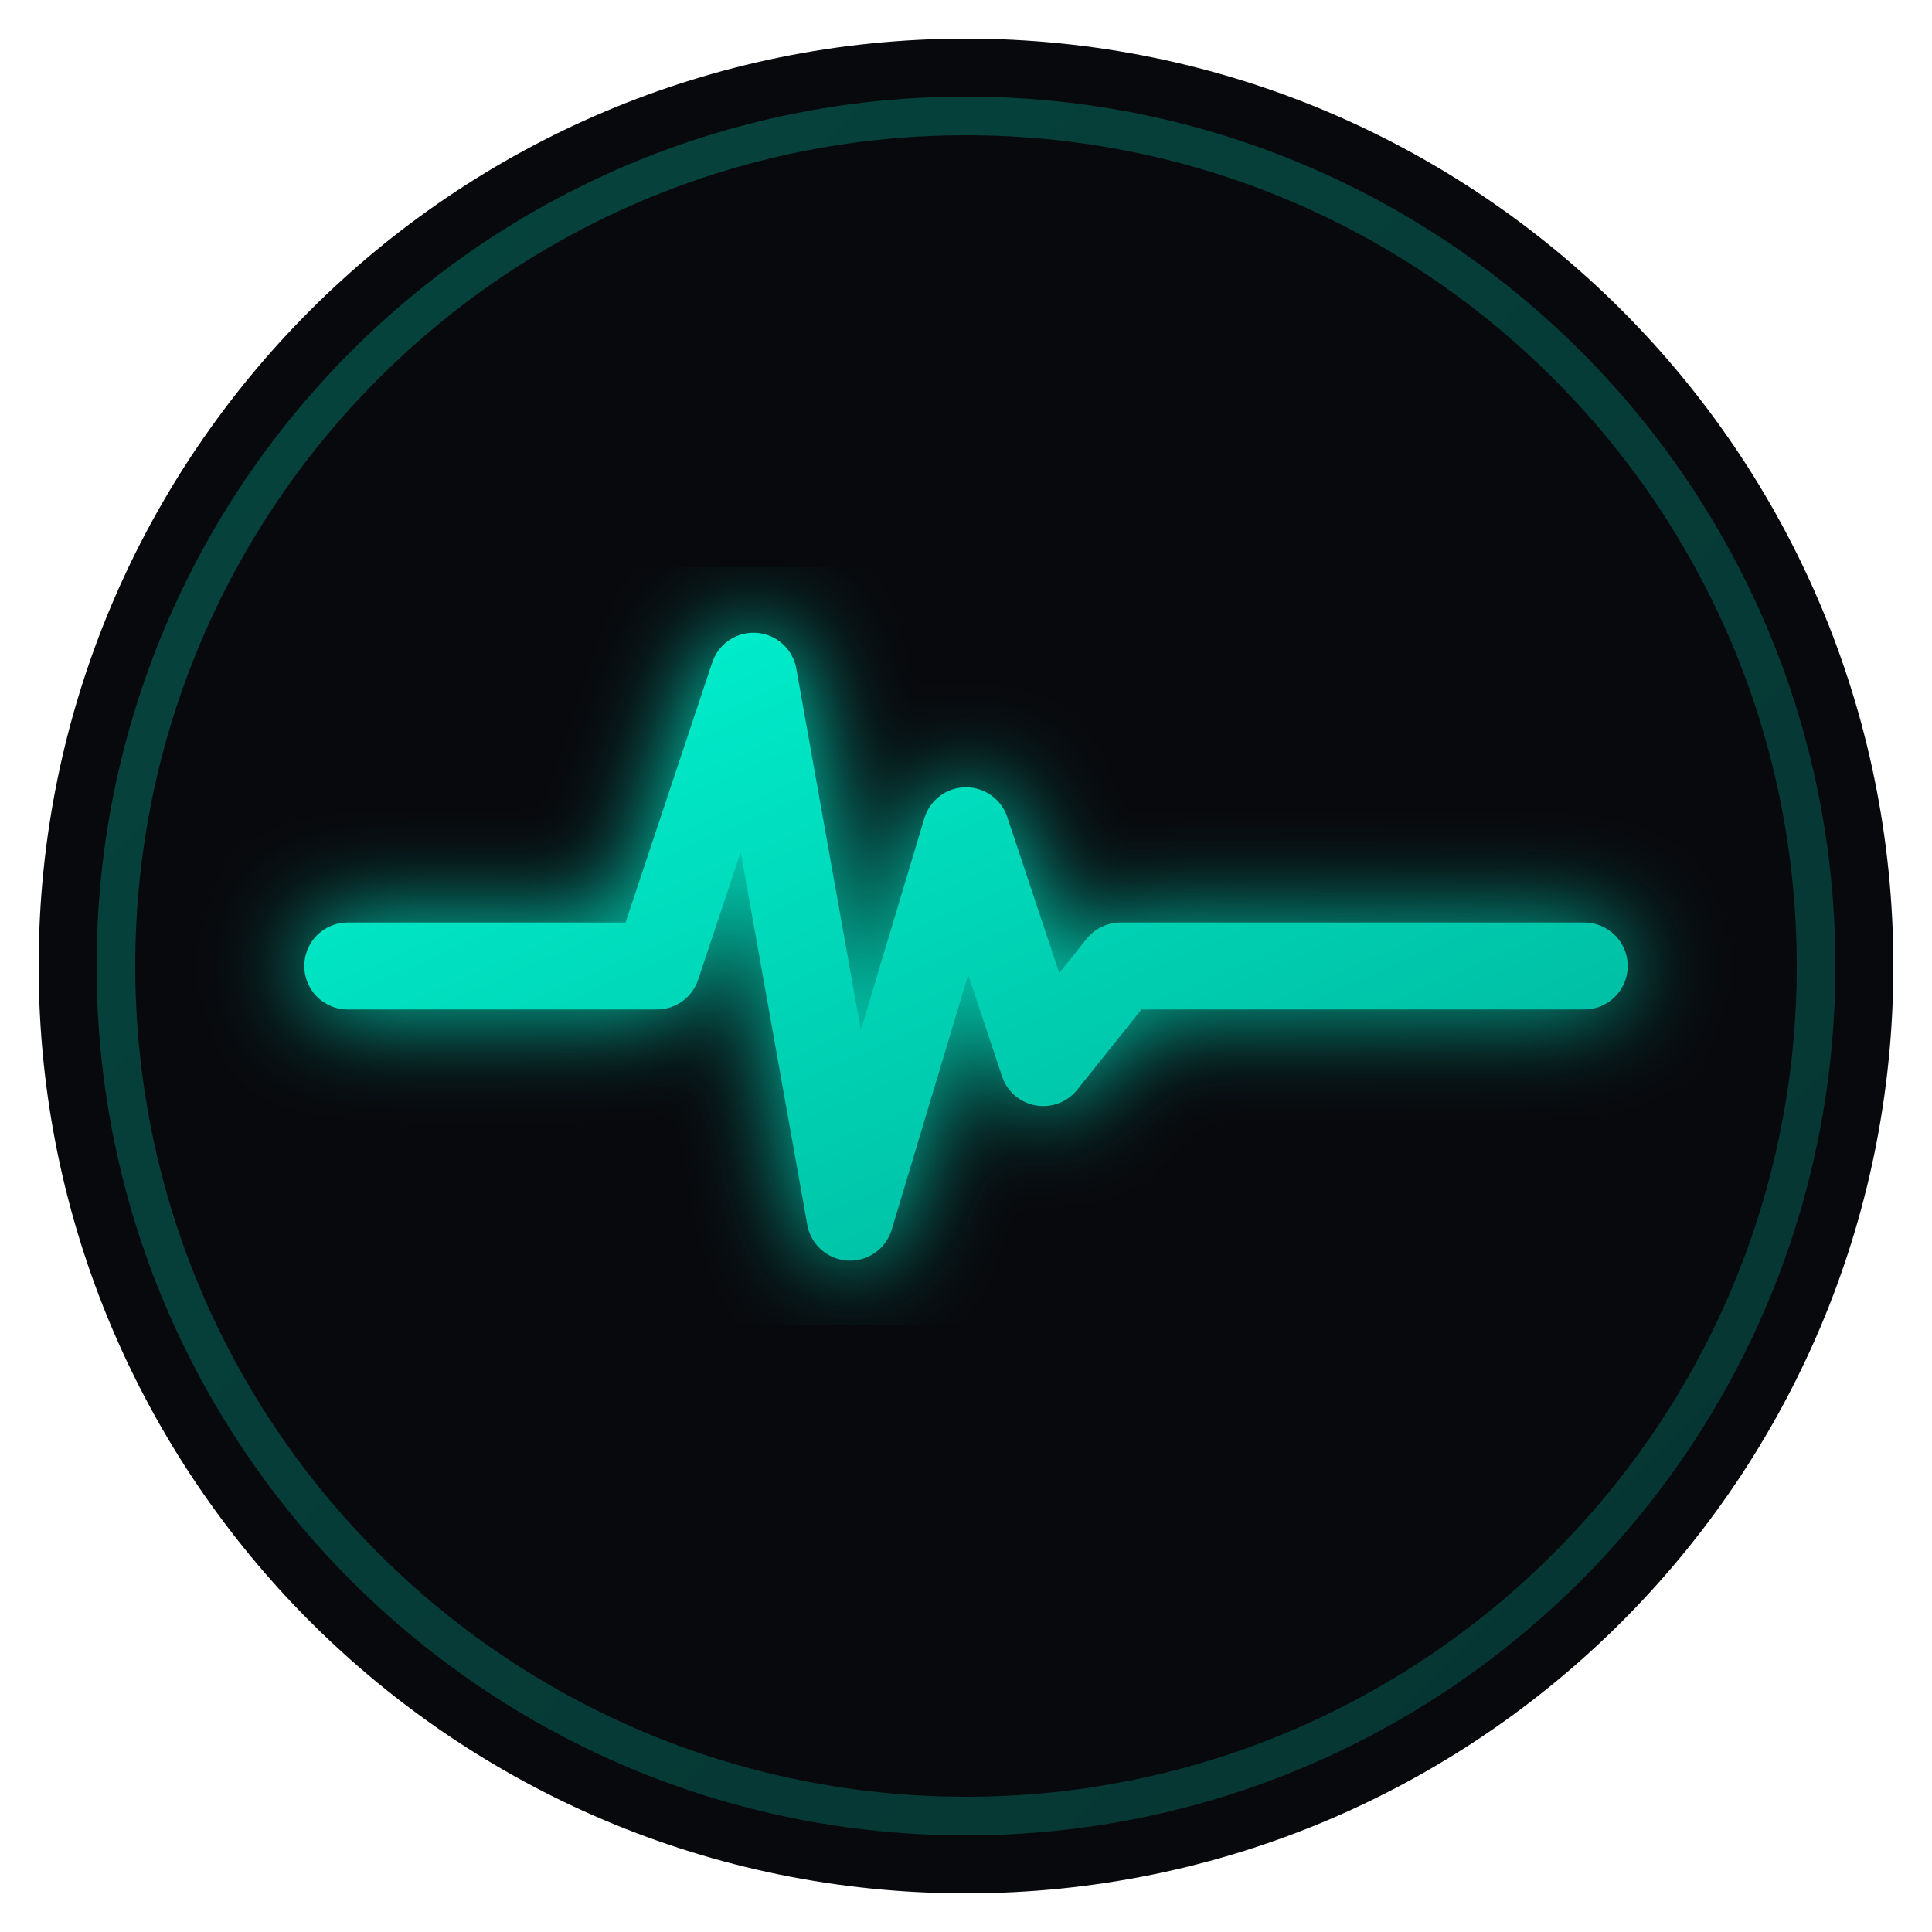
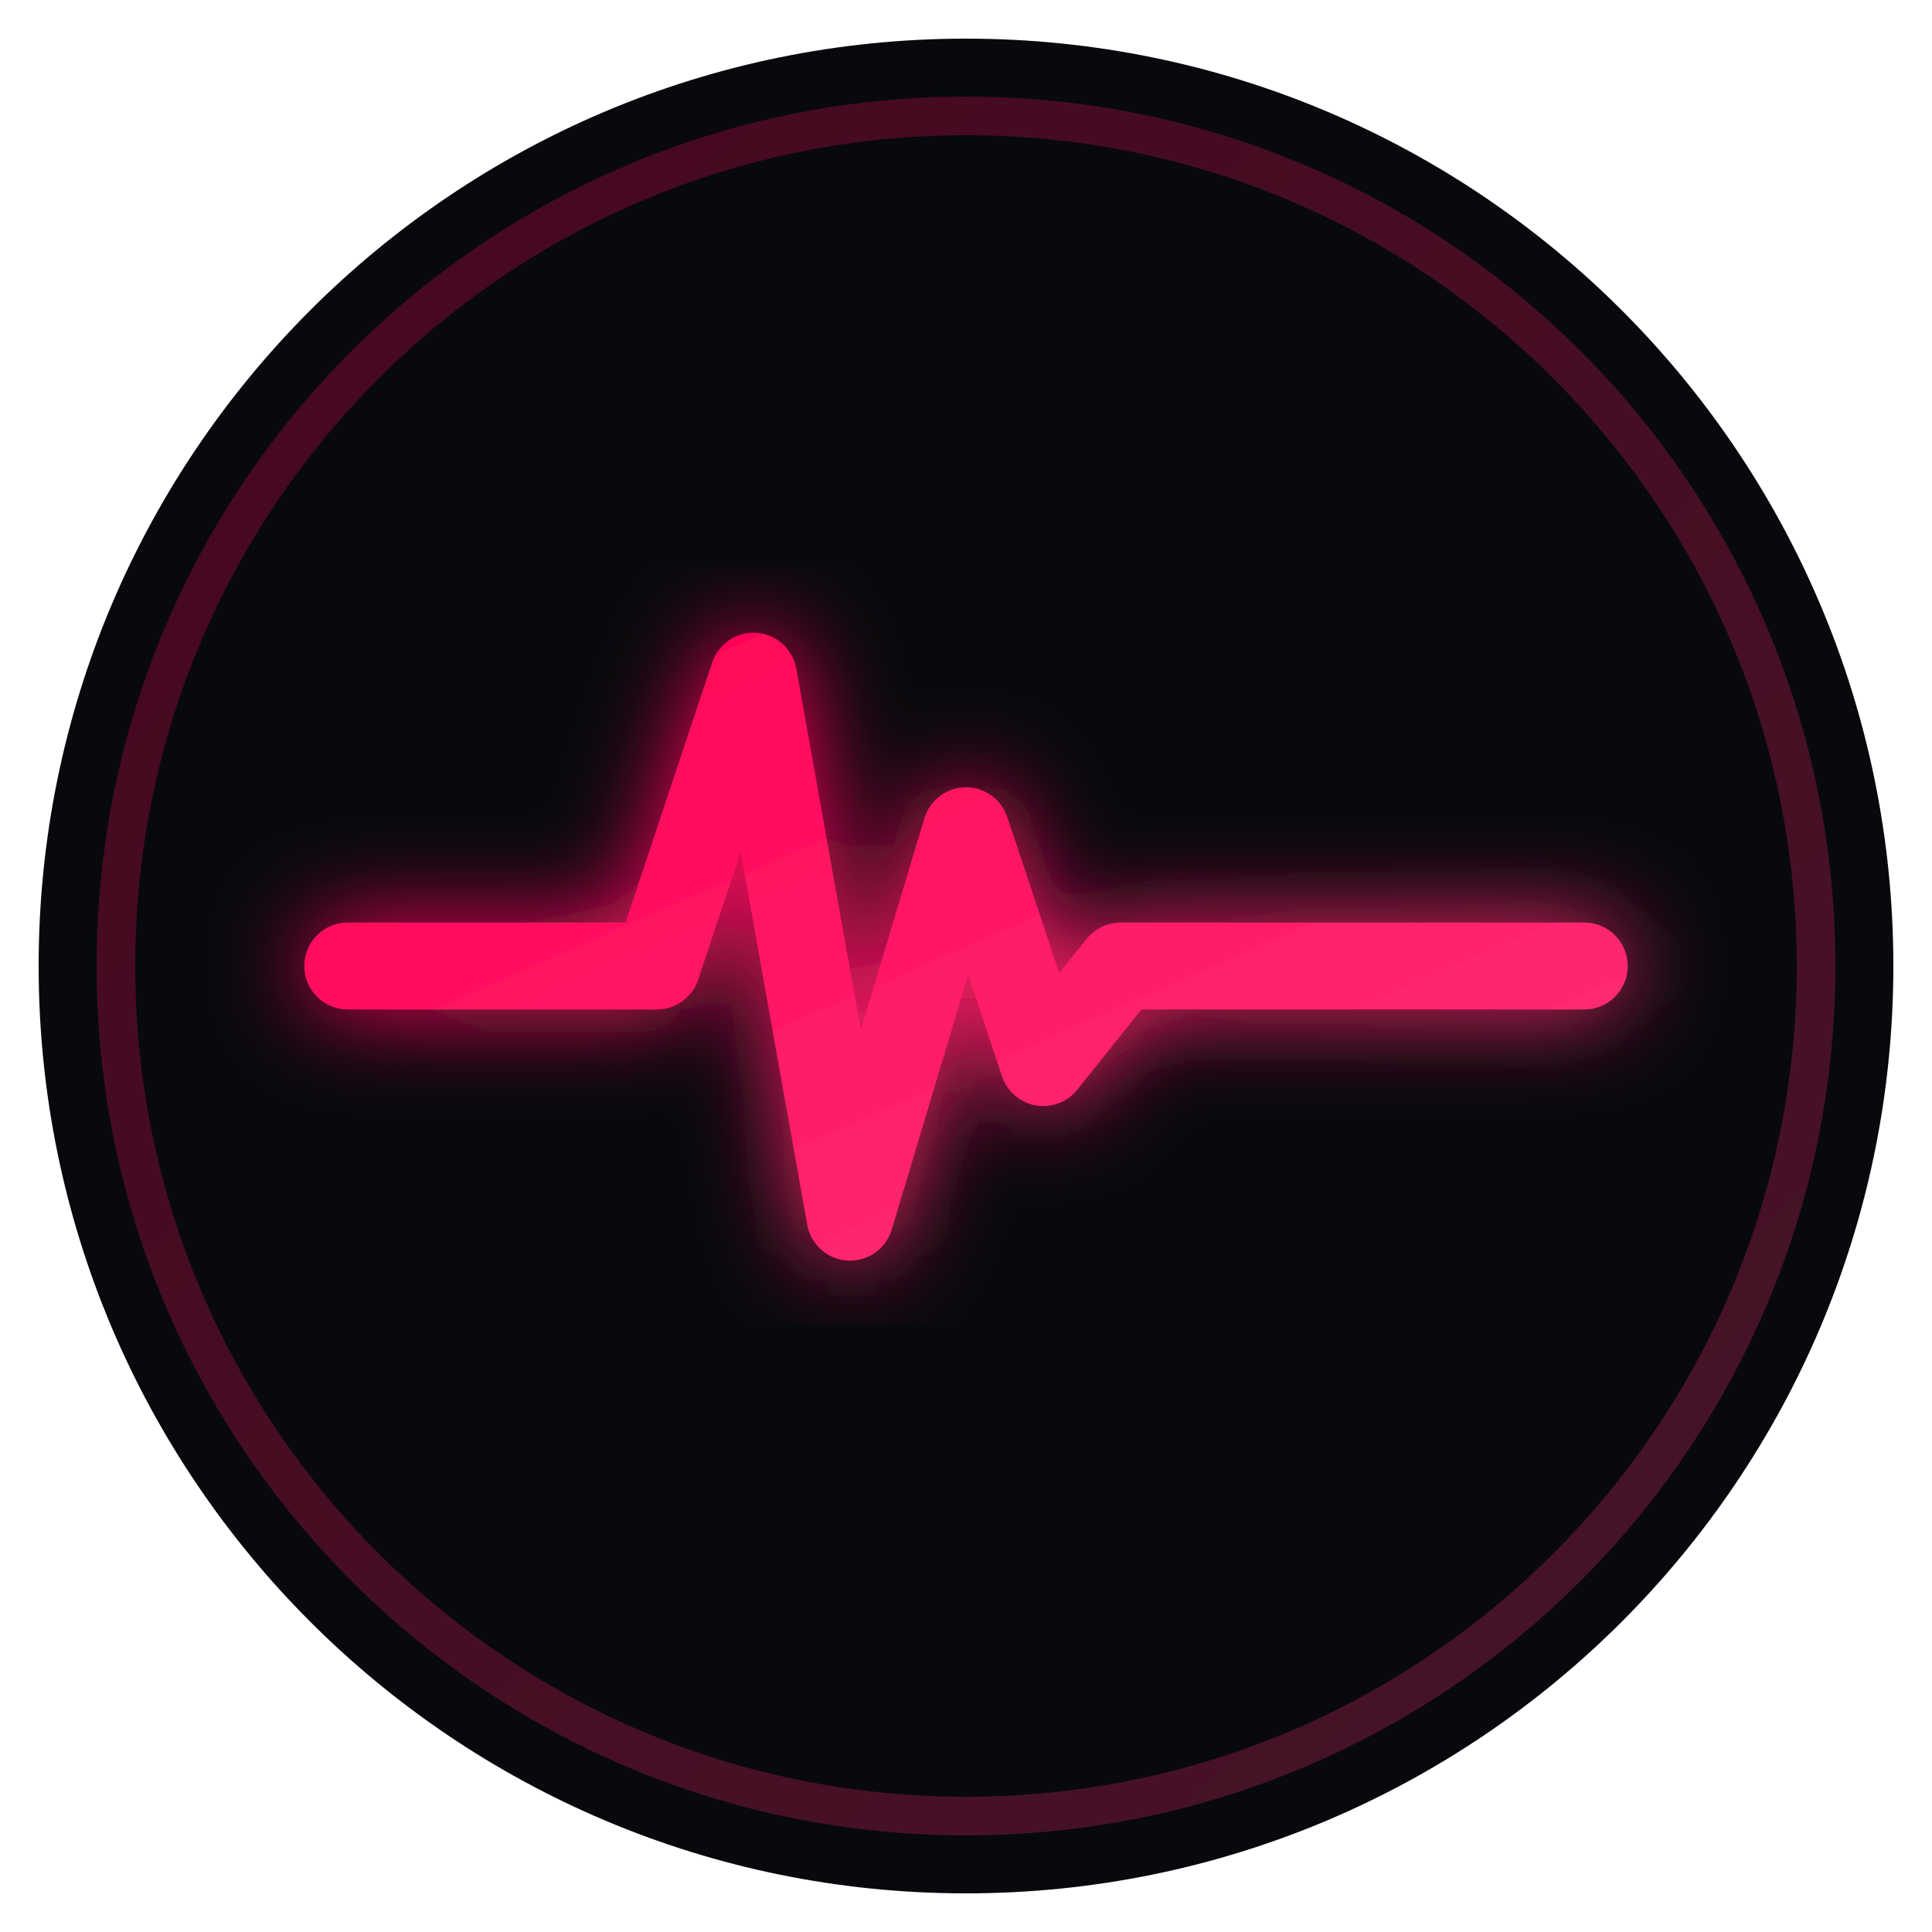
<svg xmlns="http://www.w3.org/2000/svg" viewBox="0 0 100 100">
  <defs>
    <linearGradient id="gradNNL" x1="0%" y1="0%" x2="100%" y2="100%">
-       <stop offset="0%" style="stop-color:#00f3d0;stop-opacity:1" />
-       <stop offset="100%" style="stop-color:#00b49b;stop-opacity:1" />
+       <stop offset="0%" style="stop-color:#ff0055;stop-opacity:1" />
+       <stop offset="100%" style="stop-color:#ff3377;stop-opacity:1" />
    </linearGradient>
    <filter id="glow" x="-20%" y="-20%" width="140%" height="140%">
      <feGaussianBlur stdDeviation="2.5" result="blur" />
      <feComposite in="SourceGraphic" in2="blur" operator="over" />
    </filter>
  </defs>
  <circle cx="50" cy="50" r="48" fill="#08090d" />
  <circle cx="50" cy="50" r="44" fill="none" stroke="url(#gradNNL)" stroke-width="2" opacity="0.25" />
  <path d="M 18 50 L 34 50 L 39 35 L 44 63 L 50 43 L 54 55 L 58 50 L 82 50" fill="none" stroke="url(#gradNNL)" stroke-width="4.5" stroke-linecap="round" stroke-linejoin="round" filter="url(#glow)" />
</svg>
